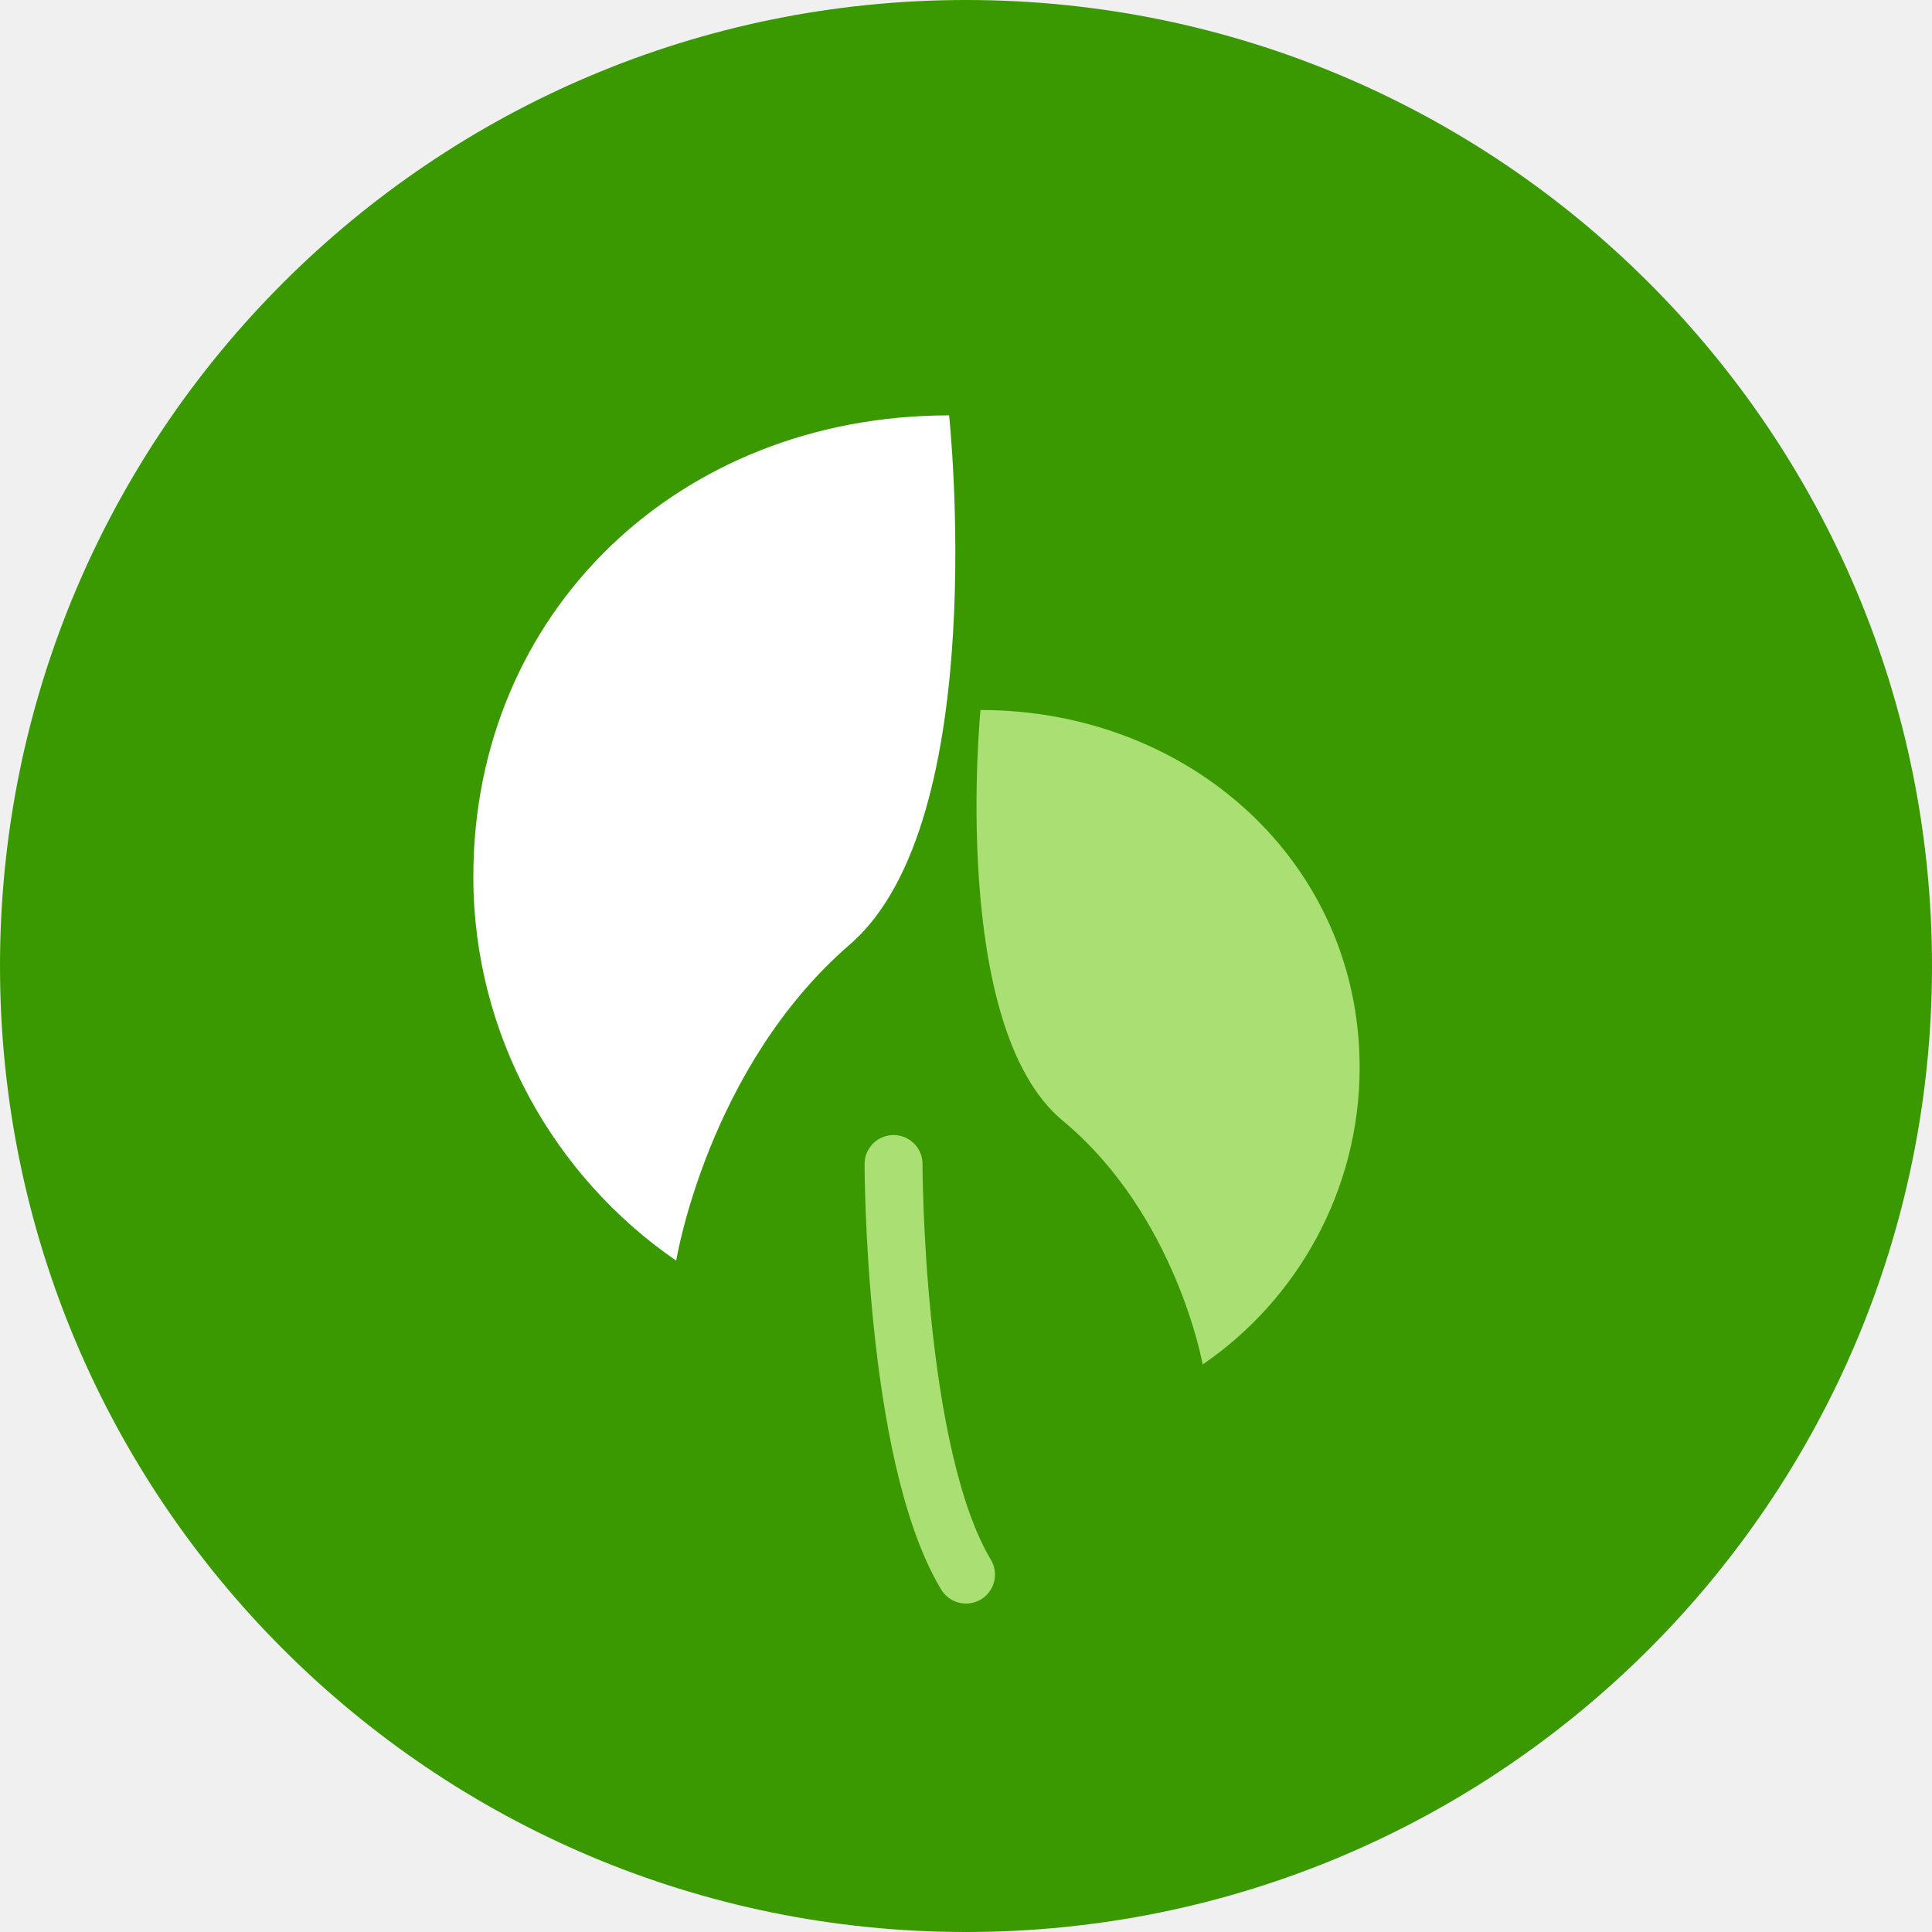
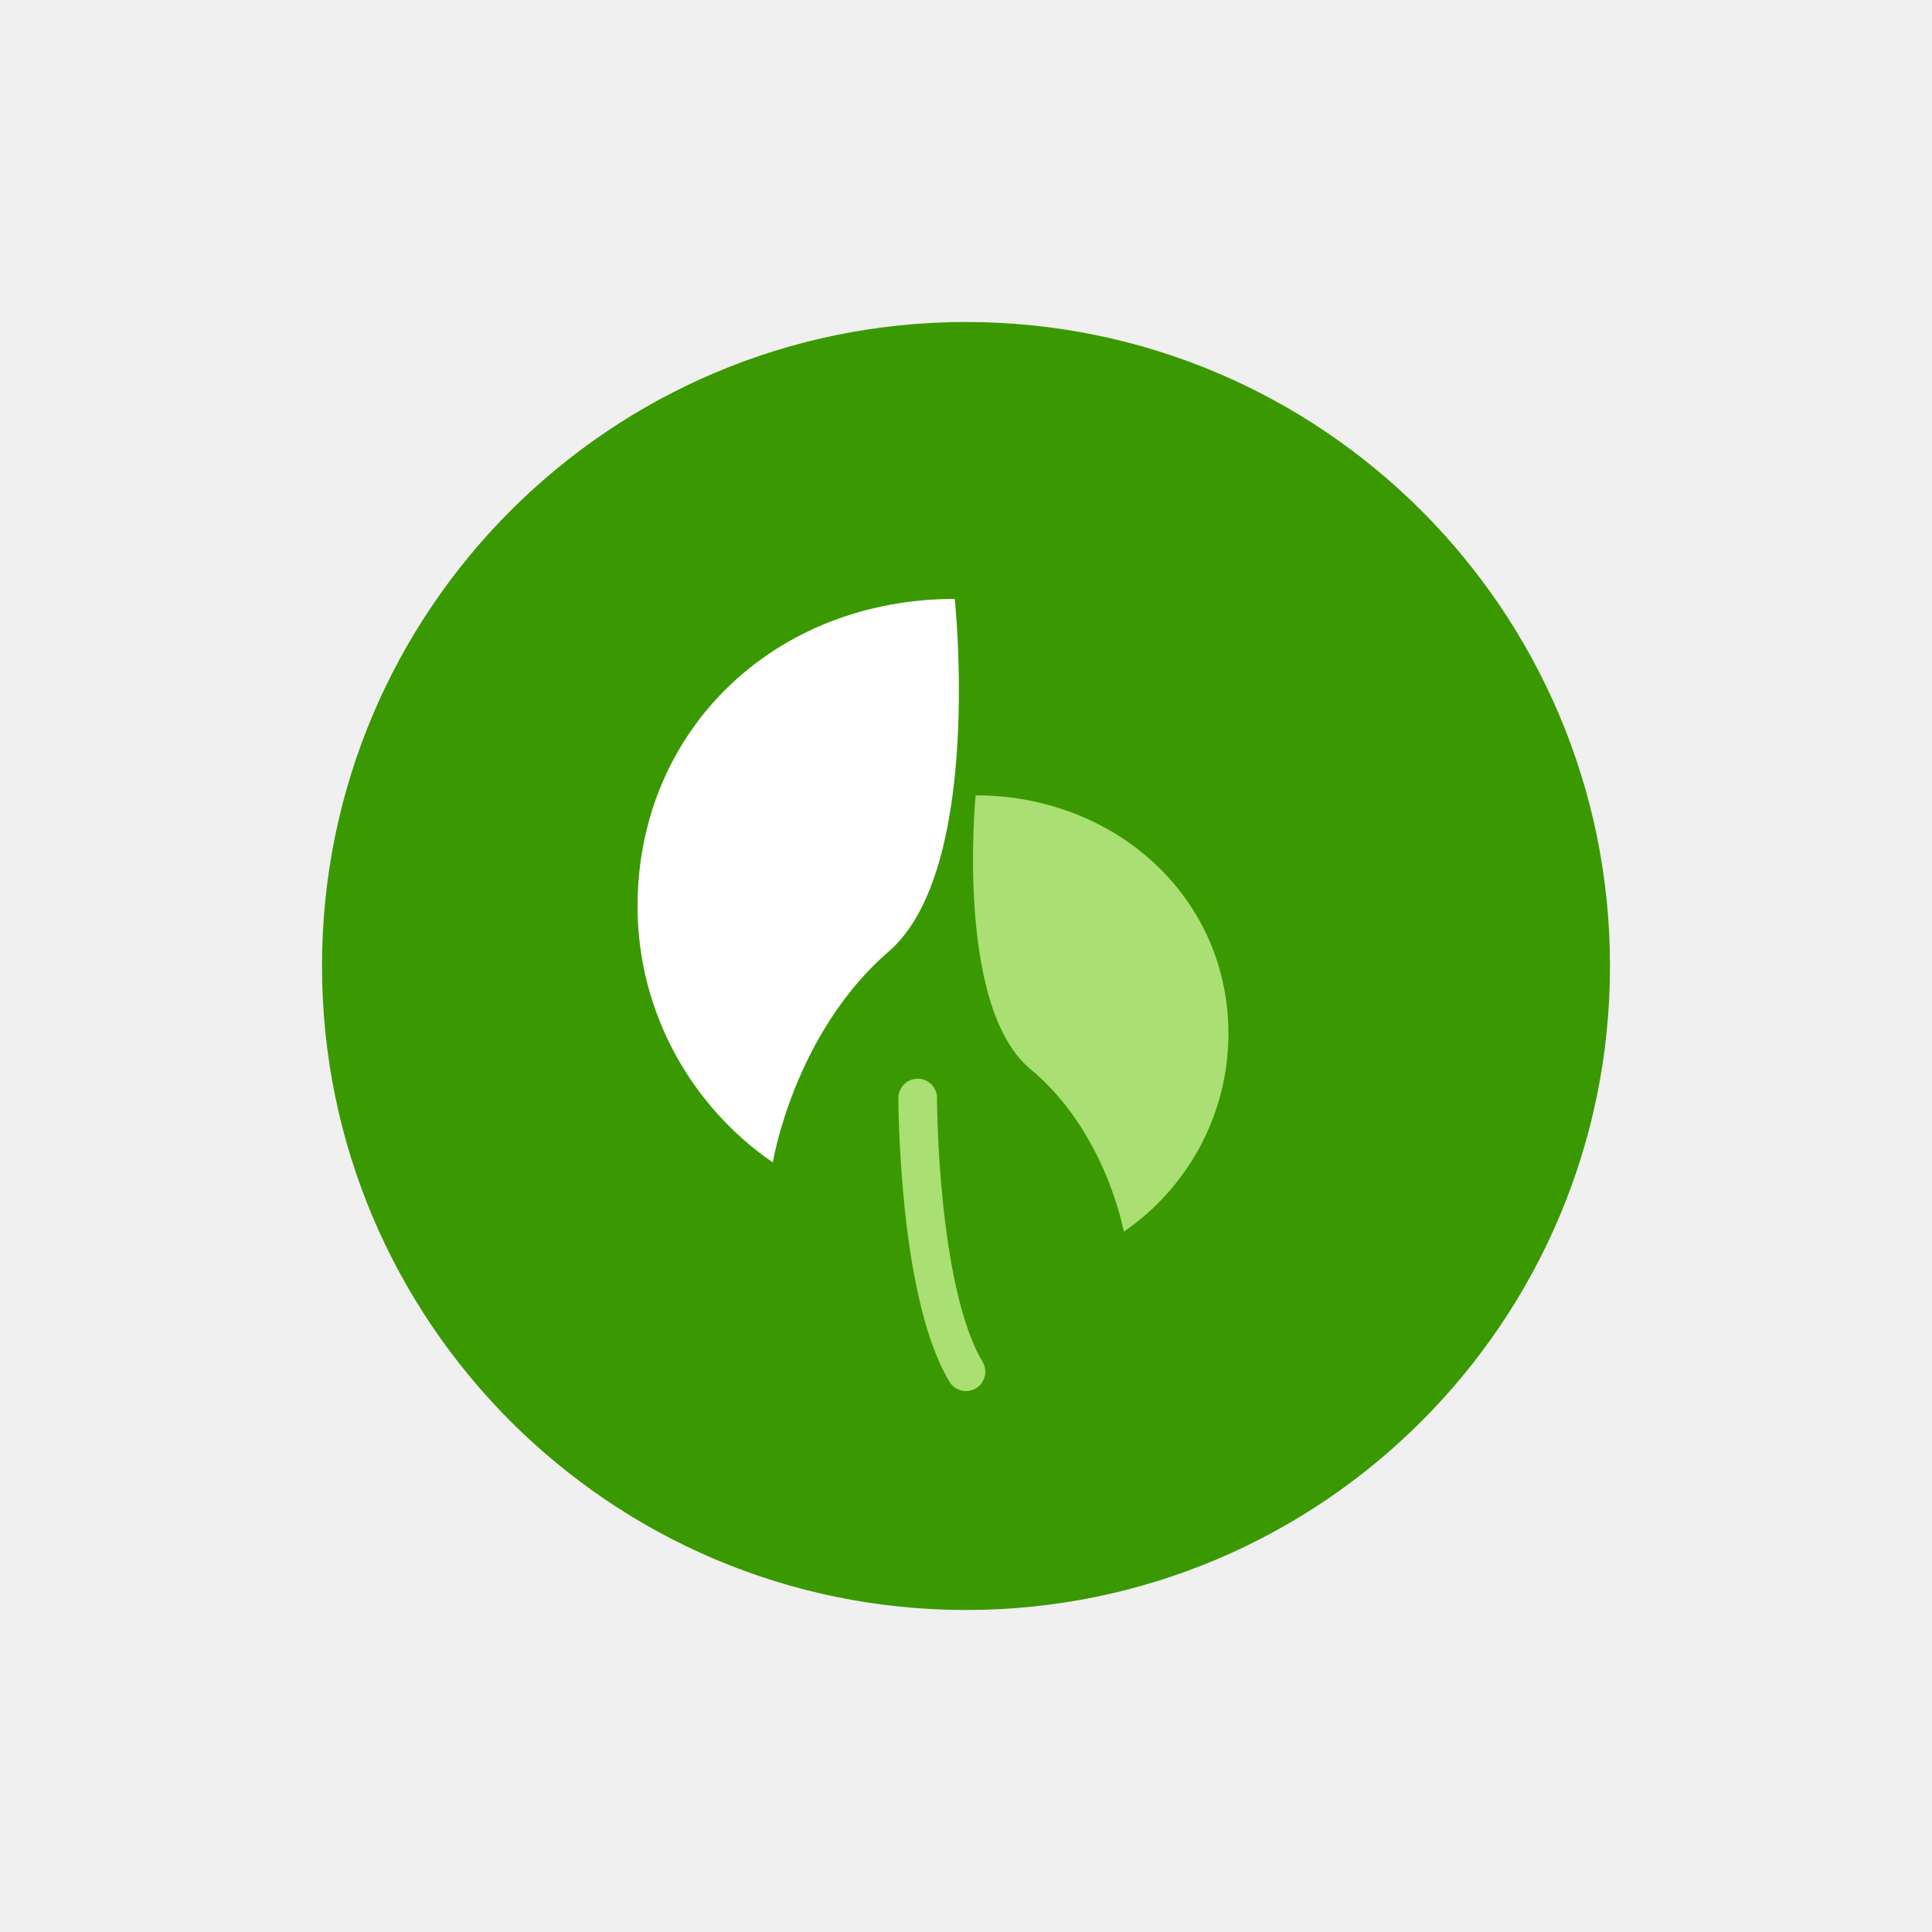
- <svg xmlns="http://www.w3.org/2000/svg" width="400" height="400" viewBox="0 0 400 400" fill="none">
+ <svg xmlns="http://www.w3.org/2000/svg" width="400" height="400" viewBox="-100 -100 600 600" fill="none">
  <circle cx="200" cy="200" r="200" fill="#3A9900" />
  <path d="M196.5 86C140.457 86 98 126.792 98 181.5C98 214.394 114.776 243.682 140 261C140 261 146.5 221 176 195.5C205.5 170 196.5 86 196.5 86Z" fill="white" />
  <path d="M203 147C246.368 147 281.5 178.614 281.5 221C281.5 246.488 268.497 269.191 249 282.5C249 282.5 243.5 251.5 220 232C196.5 212.5 203 147 203 147Z" fill="#A9DF73" />
  <path d="M185 241C185 241 185 301 200 326" stroke="#A9DF73" stroke-width="12" stroke-linecap="round" />
</svg>
